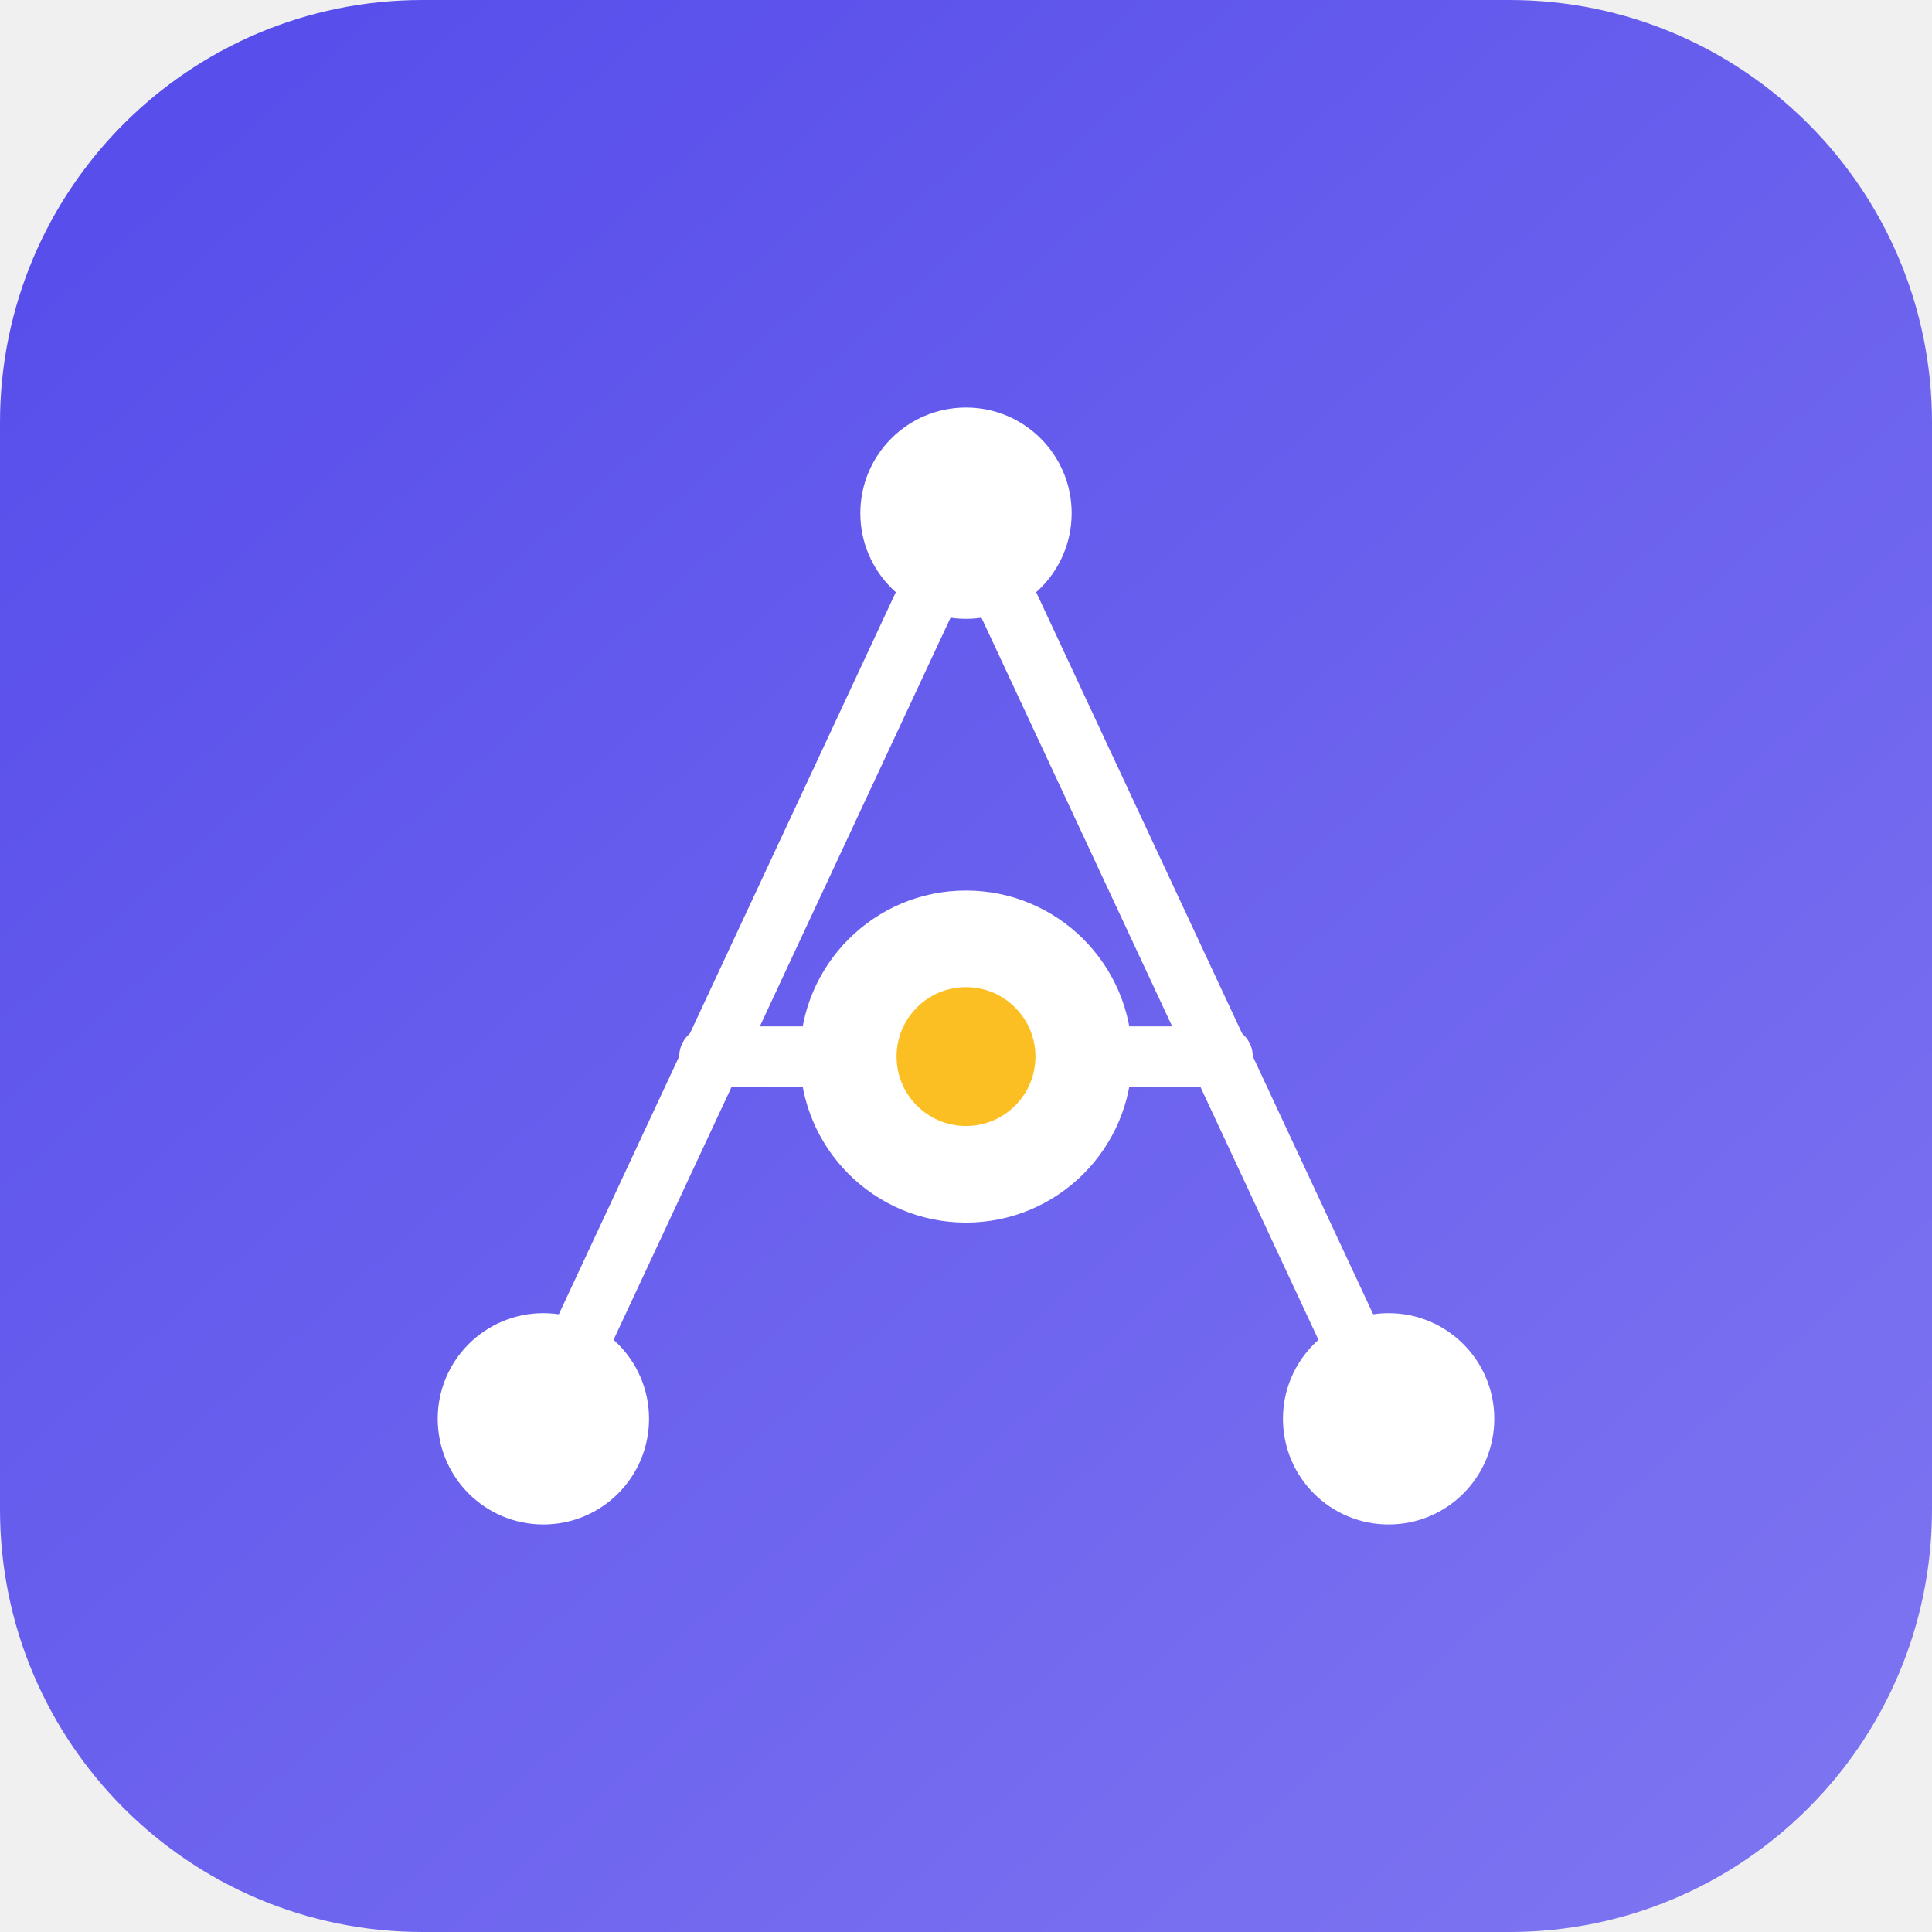
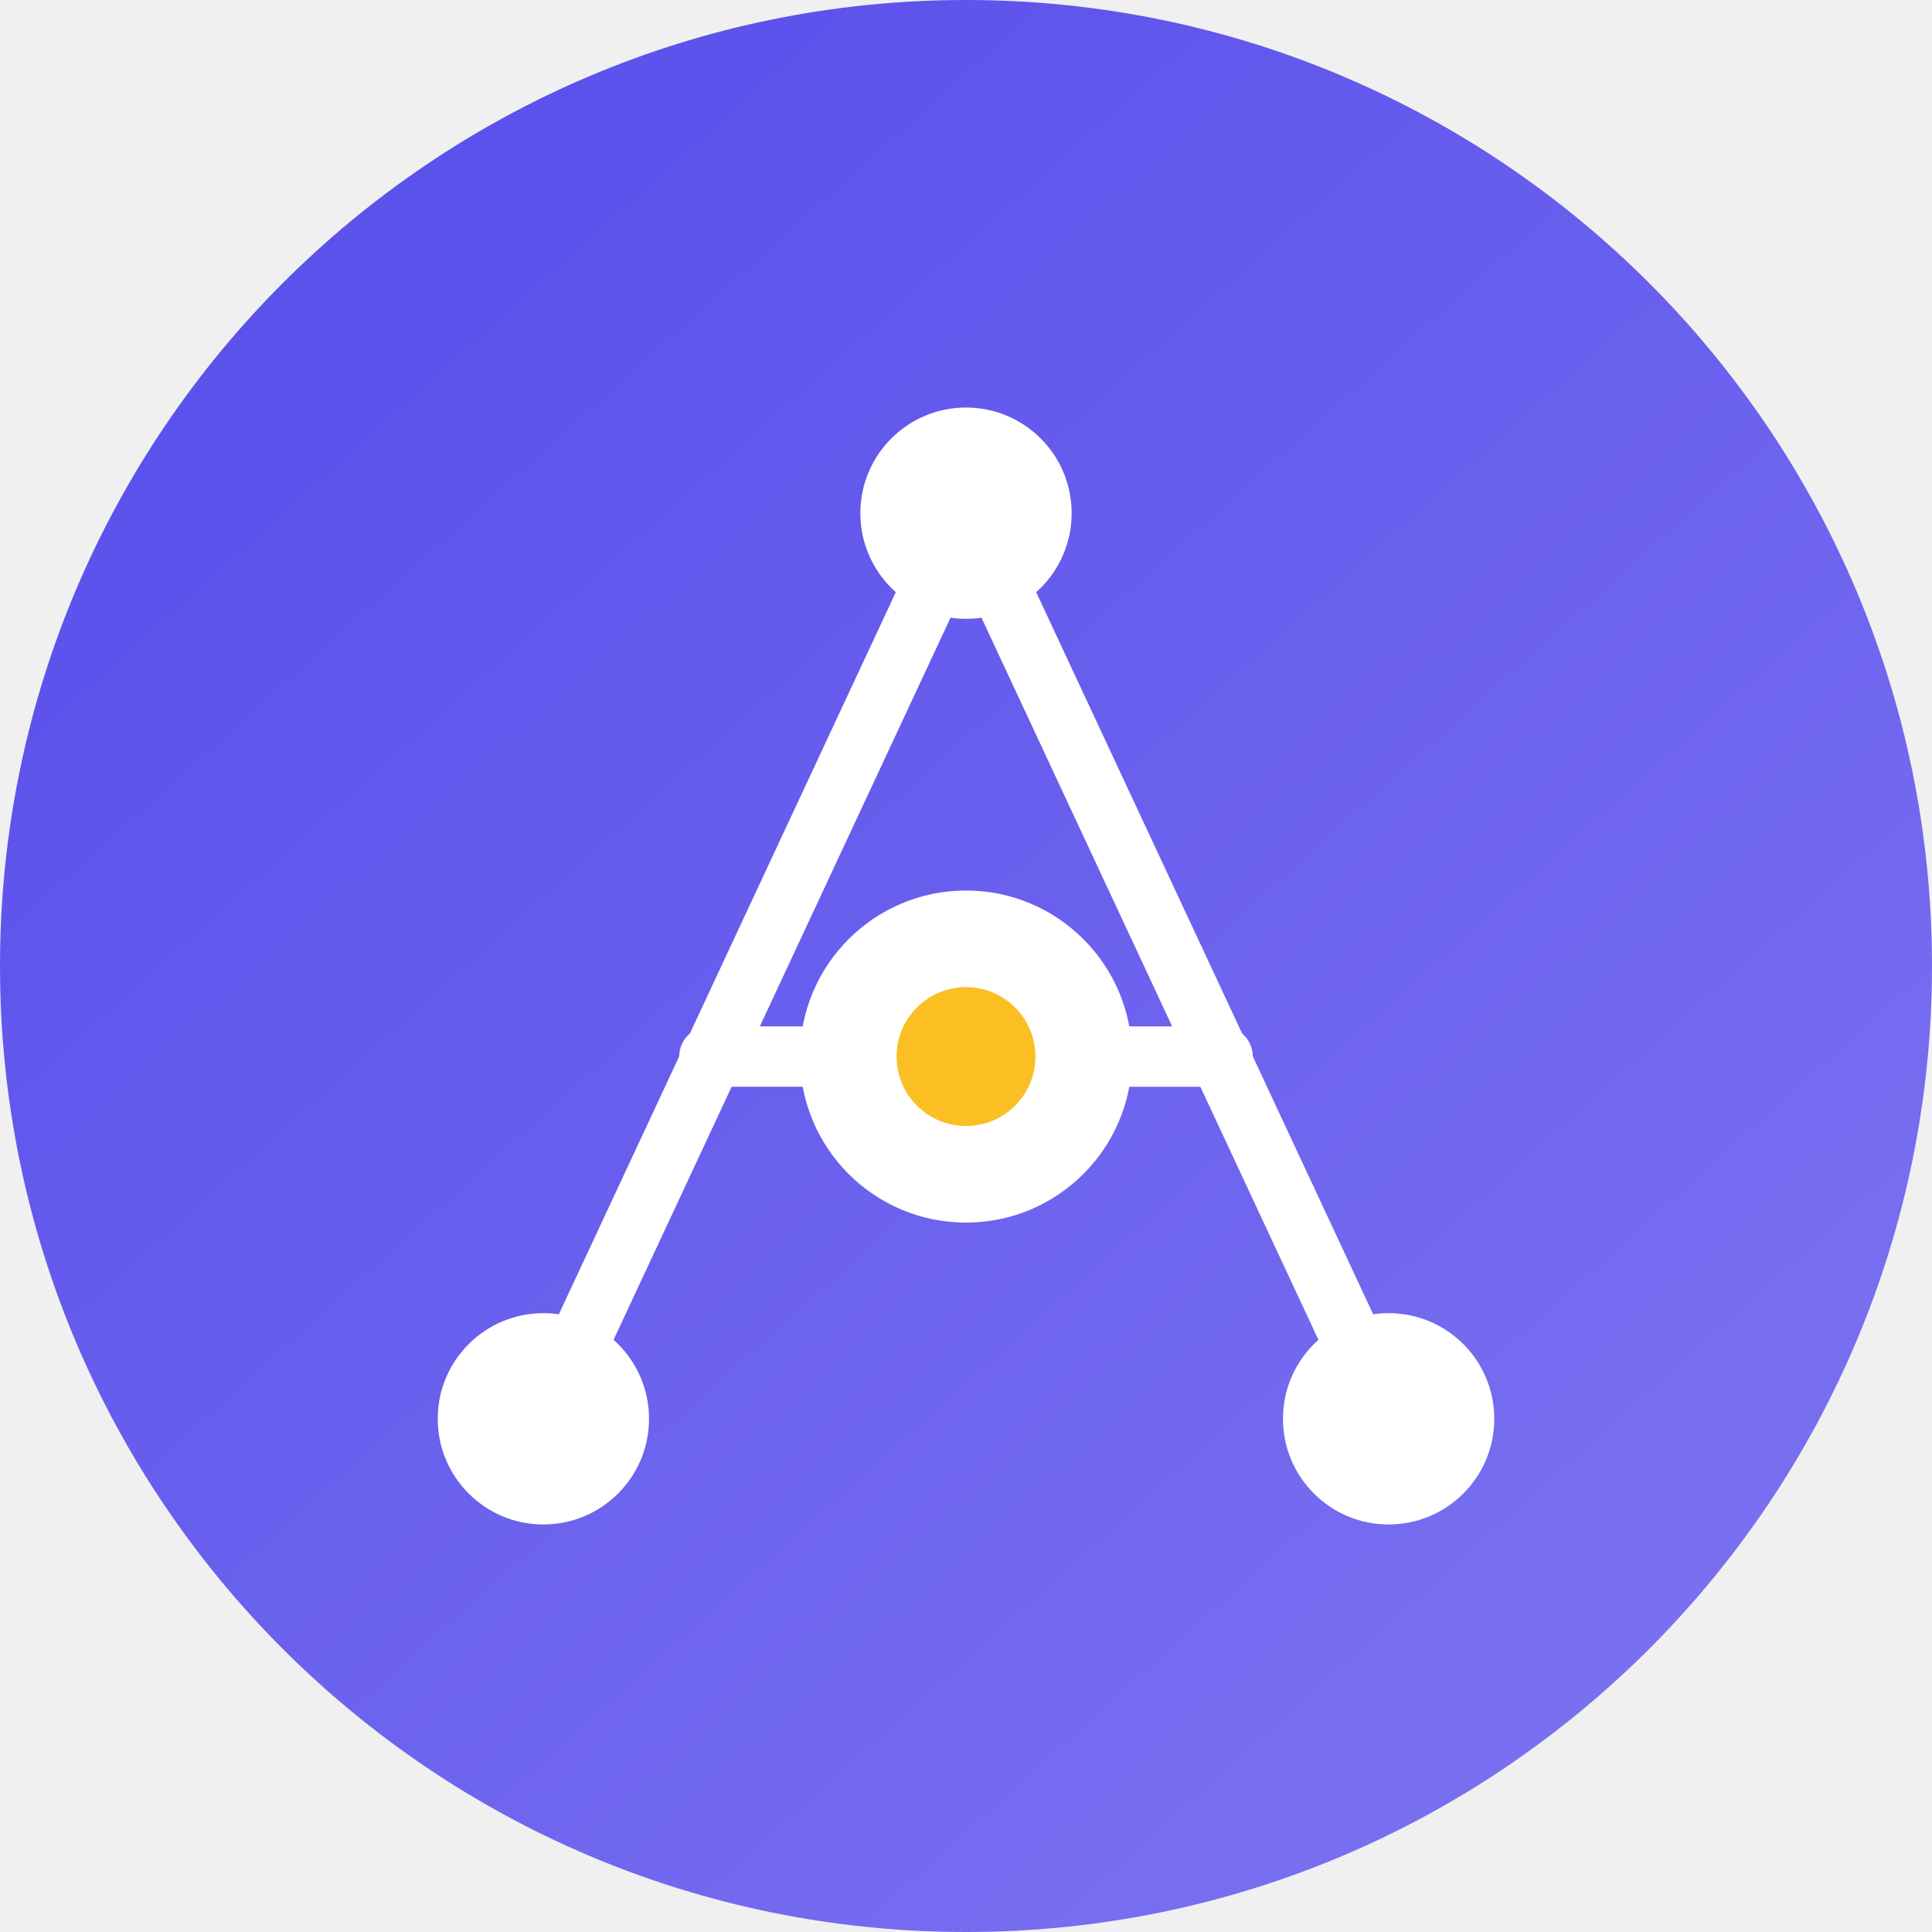
<svg xmlns="http://www.w3.org/2000/svg" viewBox="0 0 128 128" fill="none" role="img" aria-label="atlas">
  <defs>
    <linearGradient id="atlas-bg" x1="14" y1="8" x2="116" y2="122" gradientUnits="userSpaceOnUse">
      <stop offset="0" stop-color="#584EEB" />
      <stop offset="1" stop-color="#7C73F1" />
    </linearGradient>
  </defs>
-   <rect width="128" height="128" rx="28" fill="url(#atlas-bg)" />
+   <circle cx="64" cy="64" r="64" fill="url(#atlas-bg)" />
  <g stroke="#FFFFFF" stroke-width="4" stroke-linecap="round">
    <path d="M64 34 L36 94" />
    <path d="M64 34 L92 94" />
    <path d="M47 70 L81 70" />
  </g>
  <g fill="#FFFFFF">
    <circle cx="64" cy="34" r="7" />
    <circle cx="36" cy="94" r="7" />
    <circle cx="92" cy="94" r="7" />
    <circle cx="64" cy="70" r="11" />
  </g>
  <circle cx="64" cy="70" r="4.6" fill="#FBBF24" />
</svg>
